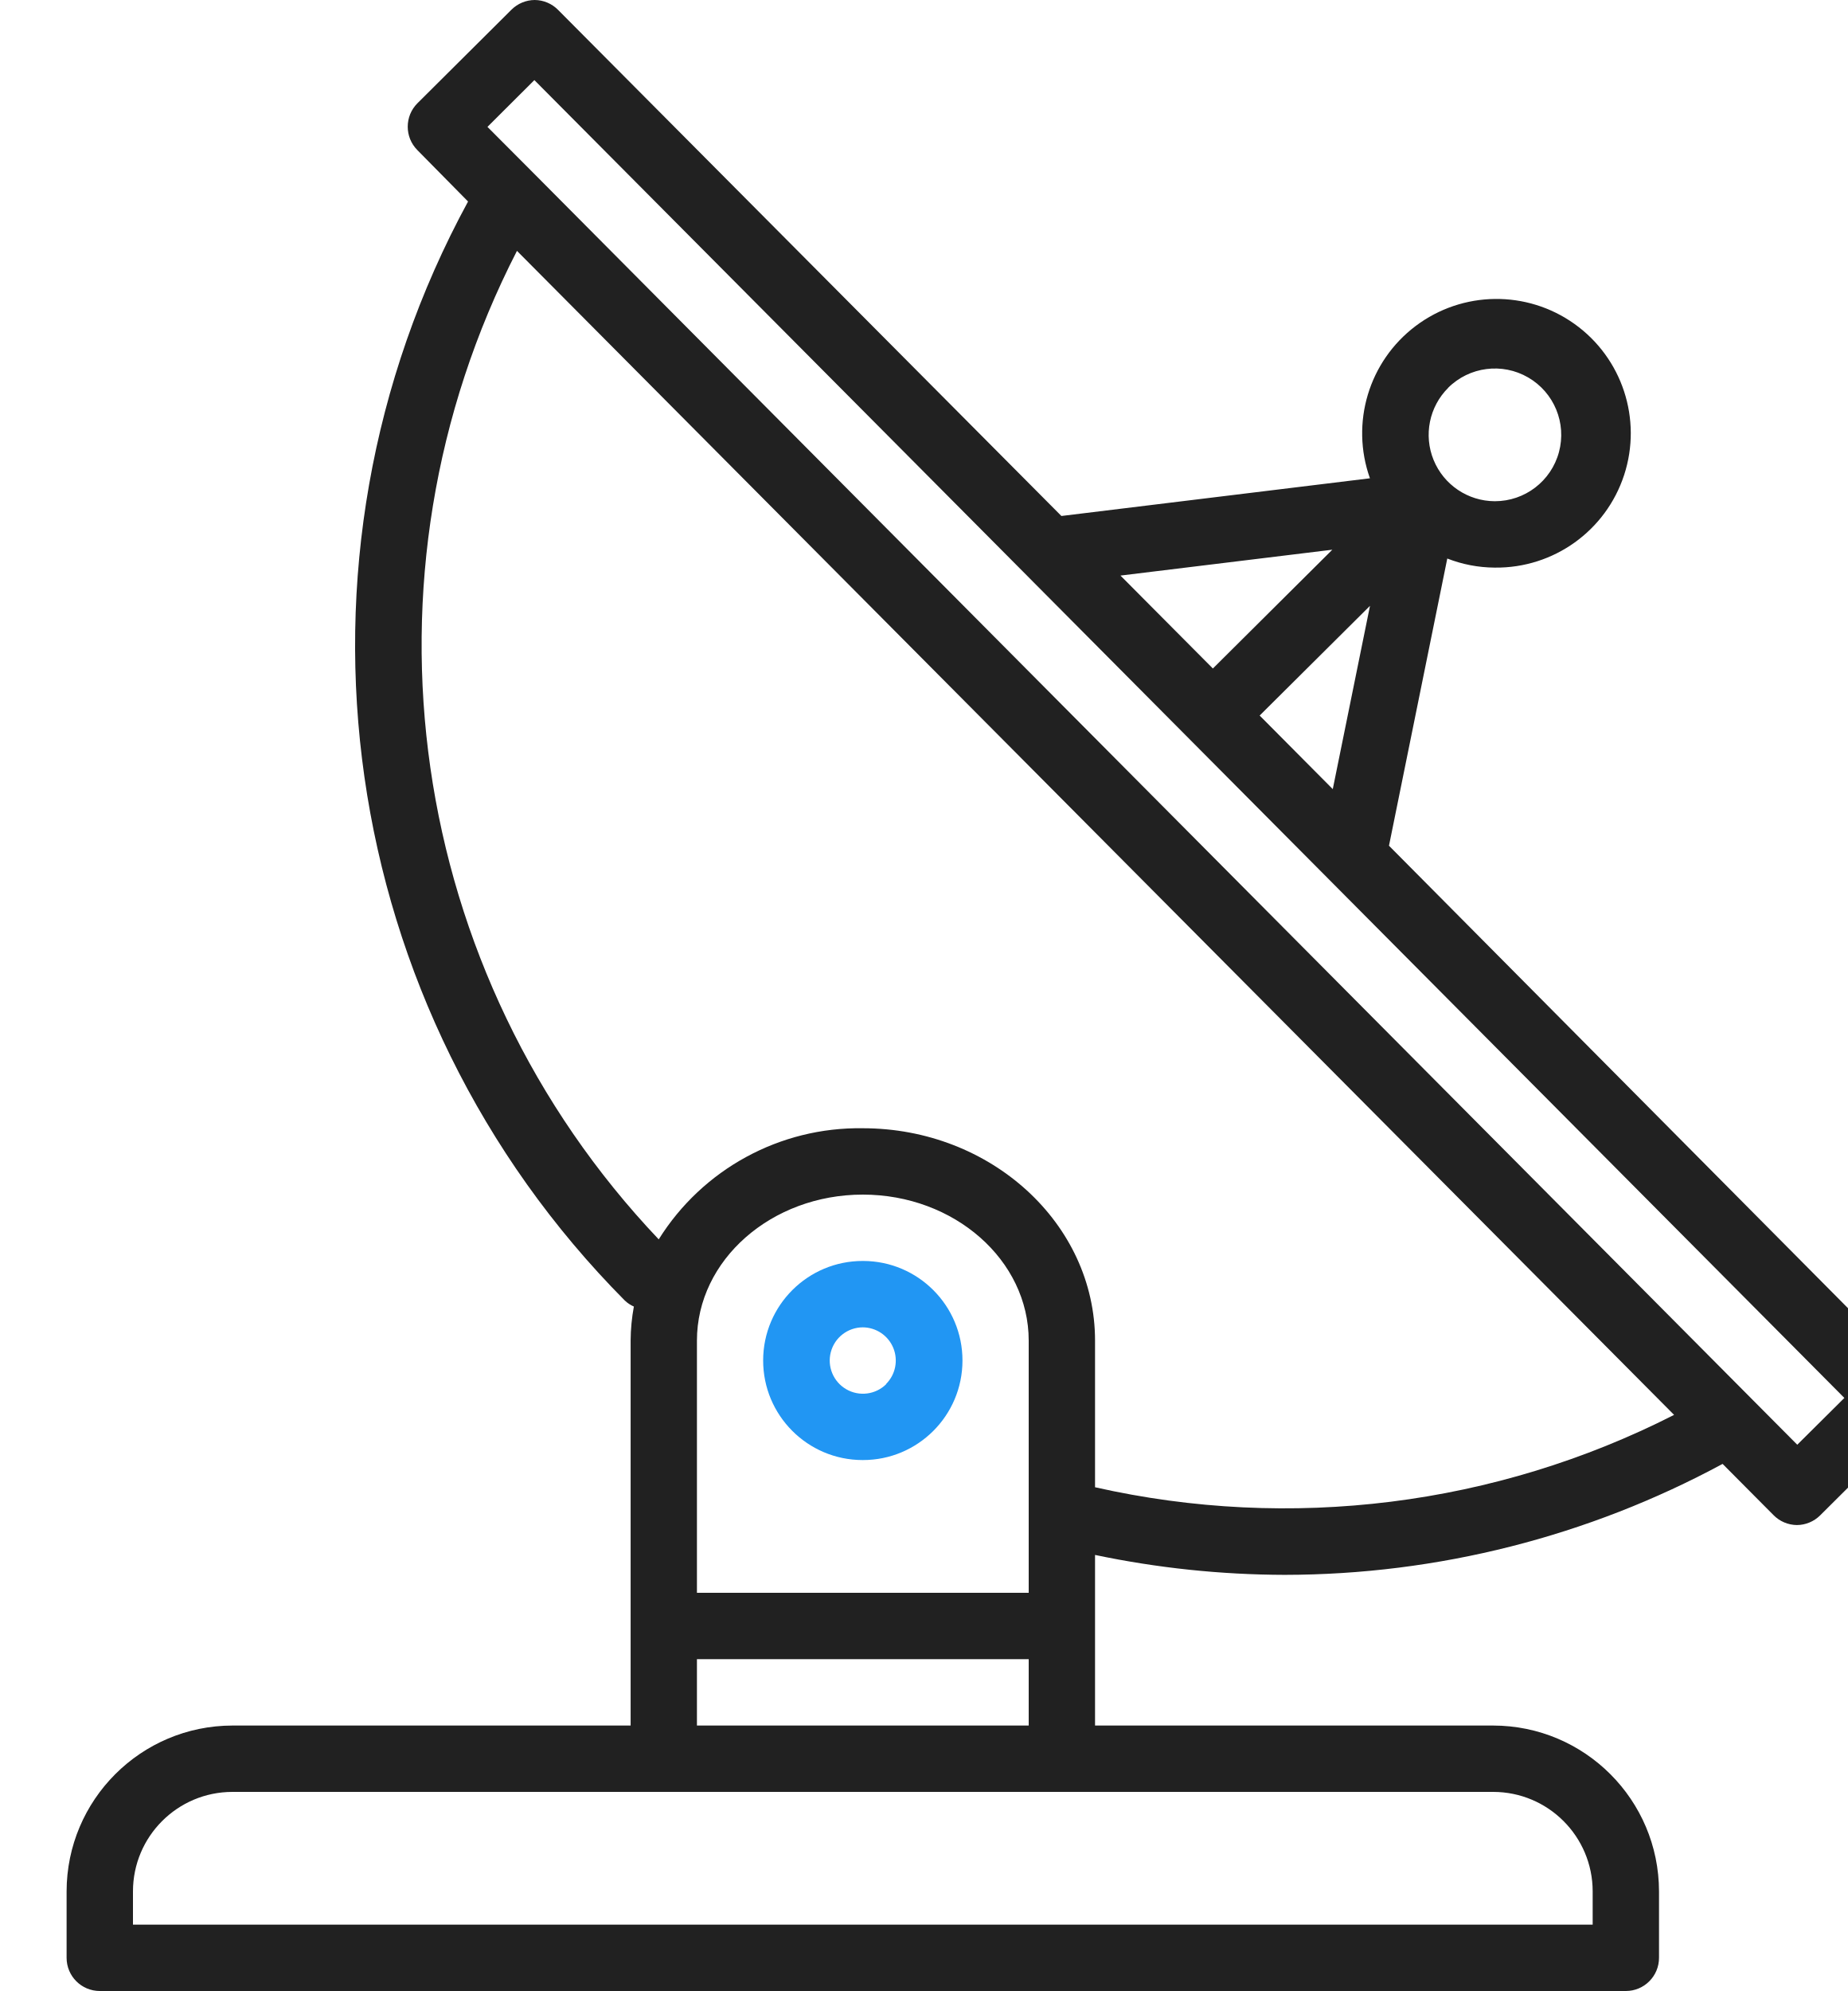
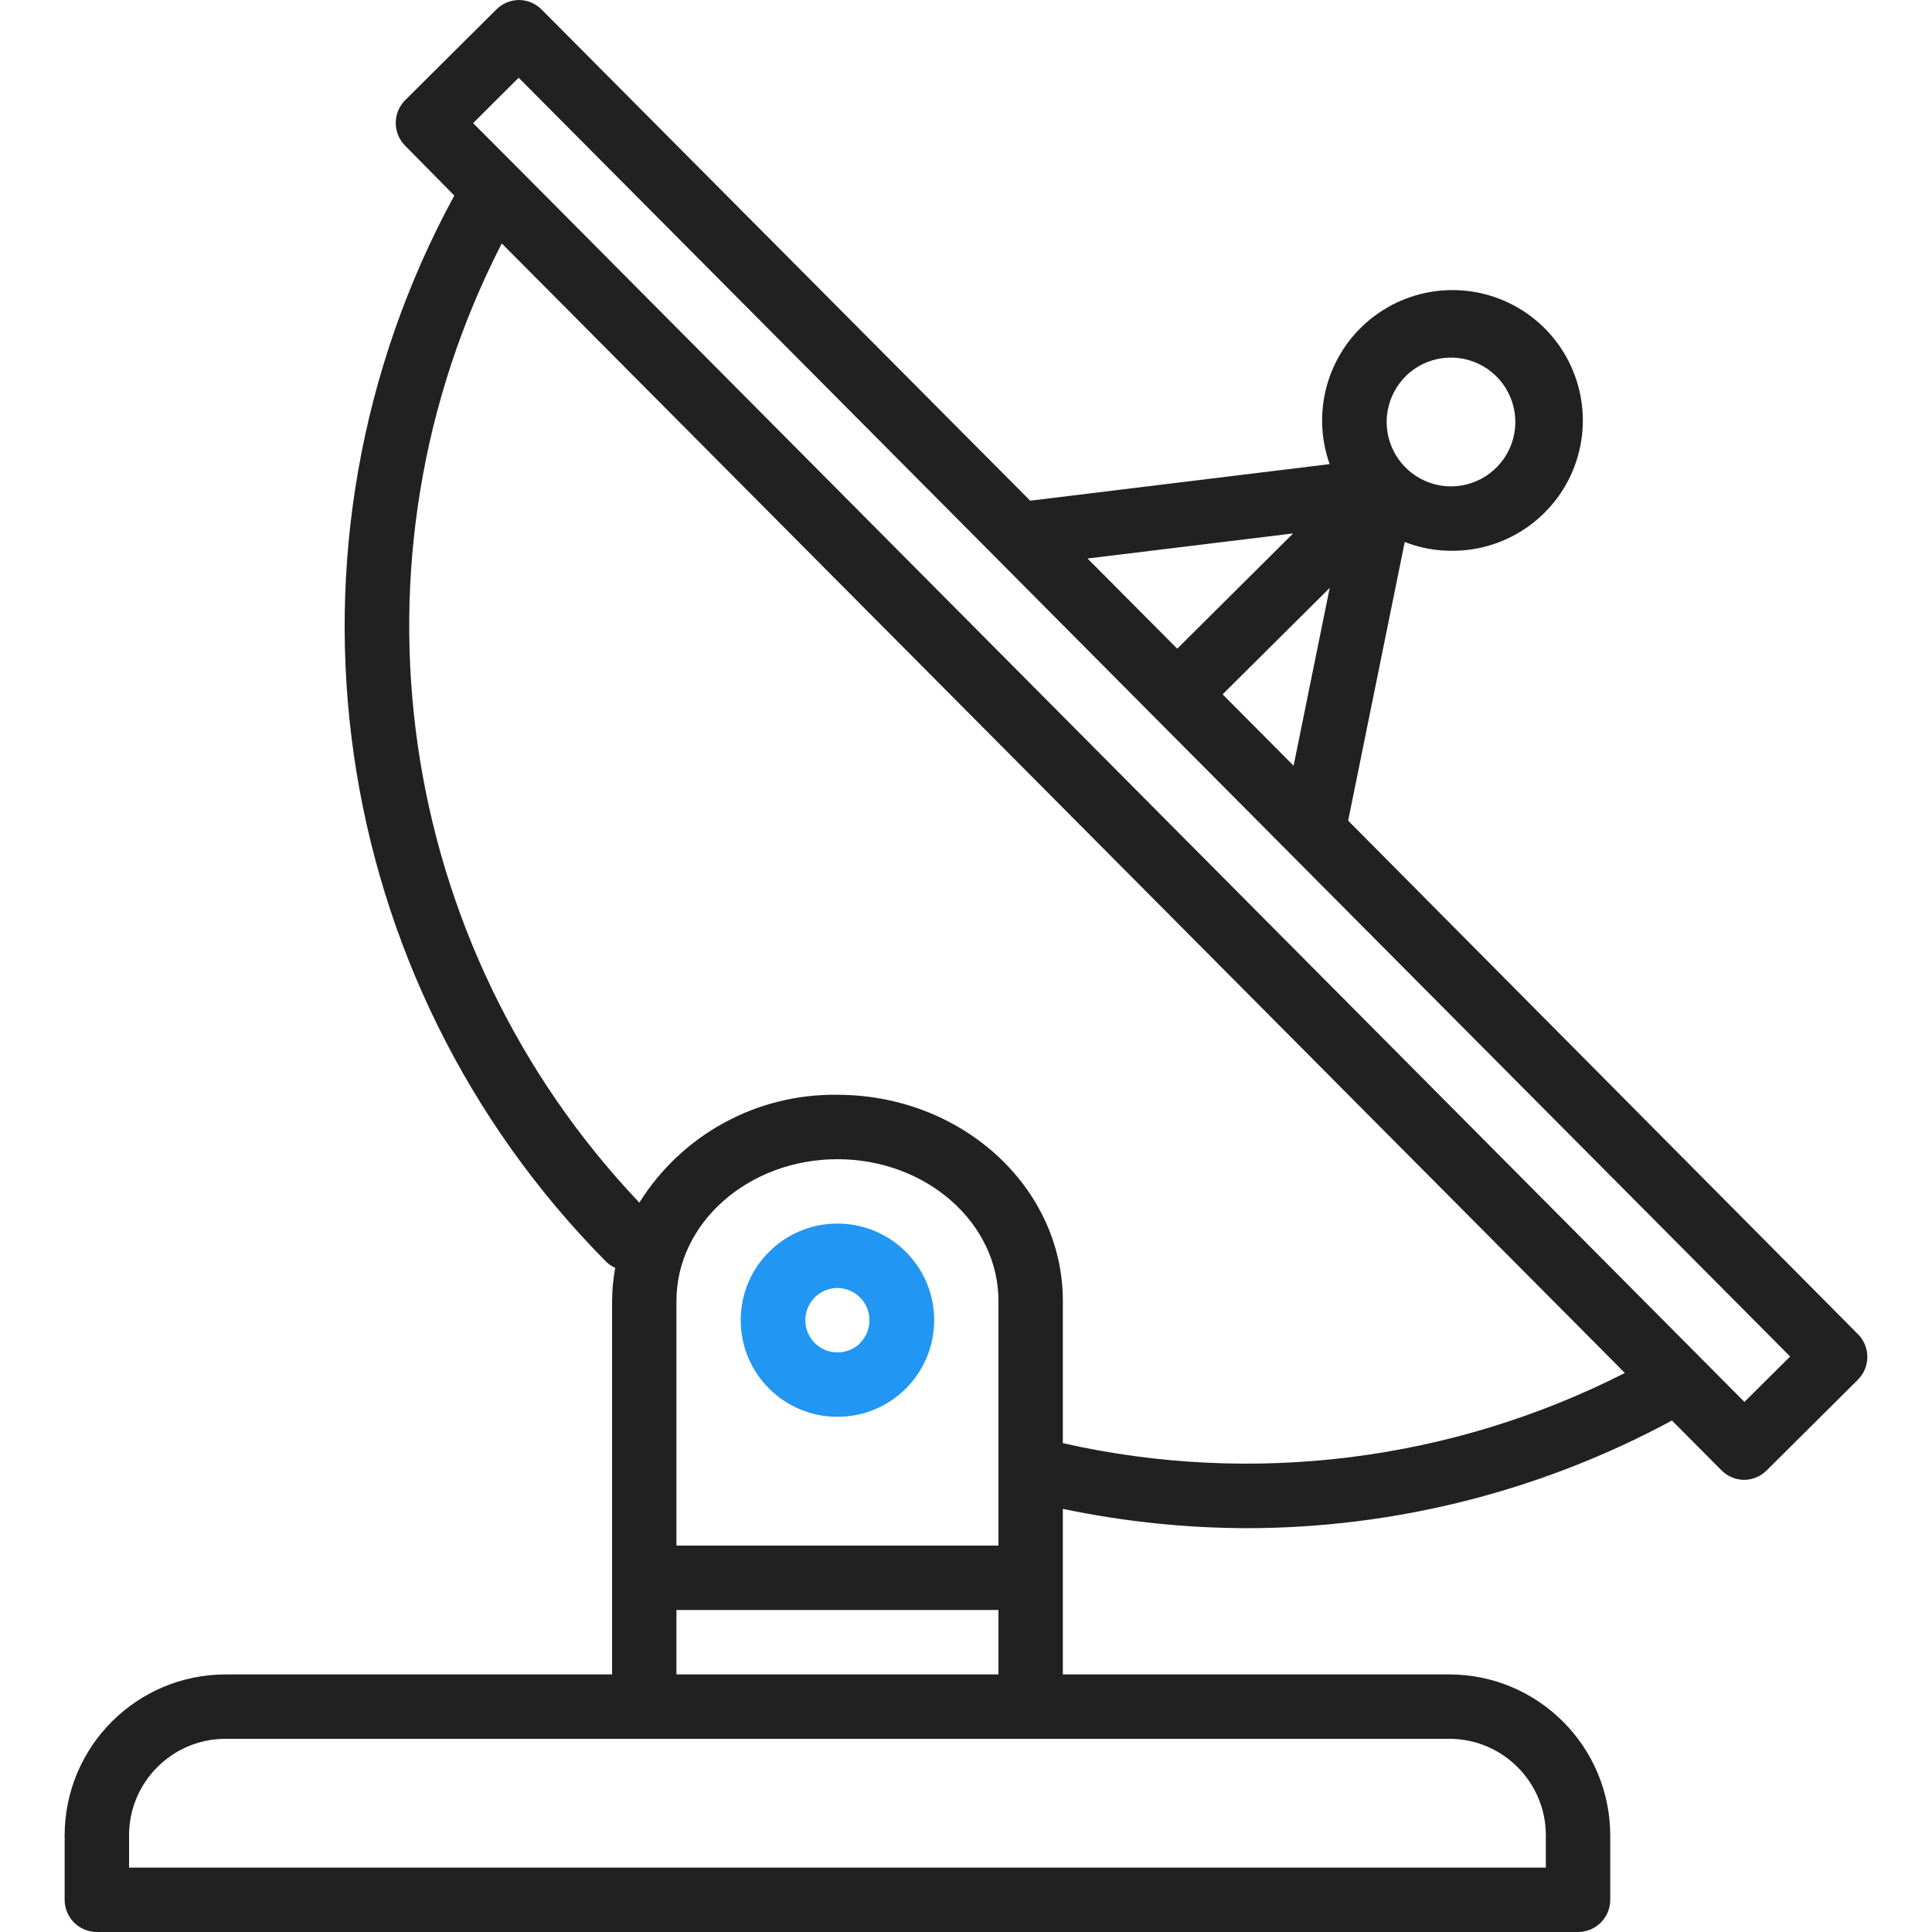
- <svg xmlns="http://www.w3.org/2000/svg">
-   <path d="M67.316 48.339l-18.47-18.605 2.05-10.097a4.654 4.654 0 001.66.319h.014a4.723 4.723 0 10-4.394-3.14l-10.85 1.325L19.628.35a1.167 1.167 0 00-.824-.35 1.17 1.17 0 00-.817.34L14.68 3.63a1.167 1.167 0 000 1.65l1.78 1.805a32.687 32.687 0 005.511 38.638c.094.09.202.161.32.213a6.761 6.761 0 00-.114 1.197v13.534h-14A5.84 5.84 0 002.342 66.5v2.333c0 .645.523 1.167 1.167 1.167h53.667c.644 0 1.166-.522 1.166-1.167V66.5a5.84 5.84 0 00-5.833-5.833h-14v-5.998a32.88 32.88 0 006.669.7 32.484 32.484 0 0015.4-3.901l1.79 1.8c.216.221.513.347.823.35.306-.002.6-.124.817-.34l3.308-3.29a1.167 1.167 0 000-1.65zM50.925 13.635a2.333 2.333 0 111.644 3.987h-.007a2.333 2.333 0 01-1.633-3.987h-.004zM48.178 21.3l-1.309 6.444-2.571-2.587 3.88-3.857zm-1.325-1.973l-4.2 4.176-3.25-3.267 7.45-.909zM52.509 63a3.5 3.5 0 013.5 3.5v1.167H4.676V66.5a3.5 3.5 0 013.5-3.5h44.333zm-16.333-4.667v2.334H24.509v-2.334h11.667zM24.509 56v-8.867c0-2.83 2.617-5.133 5.833-5.133 3.217 0 5.834 2.303 5.834 5.133V56H24.509zm14-3.71v-5.157c0-4.117-3.663-7.466-8.167-7.466a8.312 8.312 0 00-7.177 3.907A30.34 30.34 0 0118.18 8.82l40.692 40.925a30.233 30.233 0 01-20.363 2.544zm24.695-1.496l-1.644-1.653L18.792 6.116l-1.65-1.655 1.65-1.645L36.15 20.272c.008 0 .013.015.02.021l28.69 28.856-1.656 1.645z" fill="#212121" />
+ <svg xmlns="http://www.w3.org/2000/svg" width="70" height="70" fill="none">
+   <path d="M67.316 48.339l-18.47-18.605 2.05-10.097a4.654 4.654 0 001.66.319h.014a4.723 4.723 0 10-4.394-3.14l-10.85 1.325L19.628.35a1.167 1.167 0 00-.824-.35c-.306.002-.6.124-.817.34L14.68 3.63a1.167 1.167 0 000 1.65l1.78 1.805a32.687 32.687 0 005.511 38.638c.094.09.202.161.32.213a6.761 6.761 0 00-.114 1.197v13.534h-14A5.84 5.84 0 002.342 66.5v2.333c0 .645.523 1.167 1.167 1.167h53.667c.644 0 1.166-.522 1.166-1.167V66.5a5.84 5.84 0 00-5.833-5.833h-14v-5.998a32.88 32.88 0 006.669.7 32.484 32.484 0 0015.4-3.901l1.79 1.8c.216.221.513.347.823.35.306-.002.6-.124.817-.34l3.308-3.29a1.167 1.167 0 000-1.65zM50.925 13.635a2.333 2.333 0 111.644 3.987h-.007a2.333 2.333 0 01-1.633-3.987h-.004zM48.178 21.3l-1.309 6.444-2.571-2.587 3.88-3.857zm-1.325-1.973l-4.2 4.176-3.25-3.267 7.45-.909zM52.509 63a3.5 3.5 0 013.5 3.5v1.167H4.676V66.5a3.5 3.5 0 013.5-3.5h44.333zm-16.333-4.667v2.334H24.509v-2.334h11.667zM24.509 56v-8.867c0-2.83 2.617-5.133 5.833-5.133 3.217 0 5.834 2.303 5.834 5.133V56H24.509zm14-3.71v-5.157c0-4.117-3.663-7.466-8.167-7.466a8.312 8.312 0 00-7.177 3.907A30.34 30.34 0 0118.18 8.82l40.692 40.925a30.233 30.233 0 01-20.363 2.544zm24.695-1.496l-1.644-1.653L18.792 6.116l-1.65-1.655 1.65-1.645L36.15 20.272c.008 0 .013.015.02.021l28.69 28.856-1.656 1.645z" fill="#212121" />
  <path d="M30.353 44.333h-.01a3.5 3.5 0 10-.011 7h.01a3.5 3.5 0 10.01-7zm.816 4.328a1.167 1.167 0 11-.827-1.994 1.167 1.167 0 01.817 1.993h.01z" fill="#2196F3" />
</svg>
